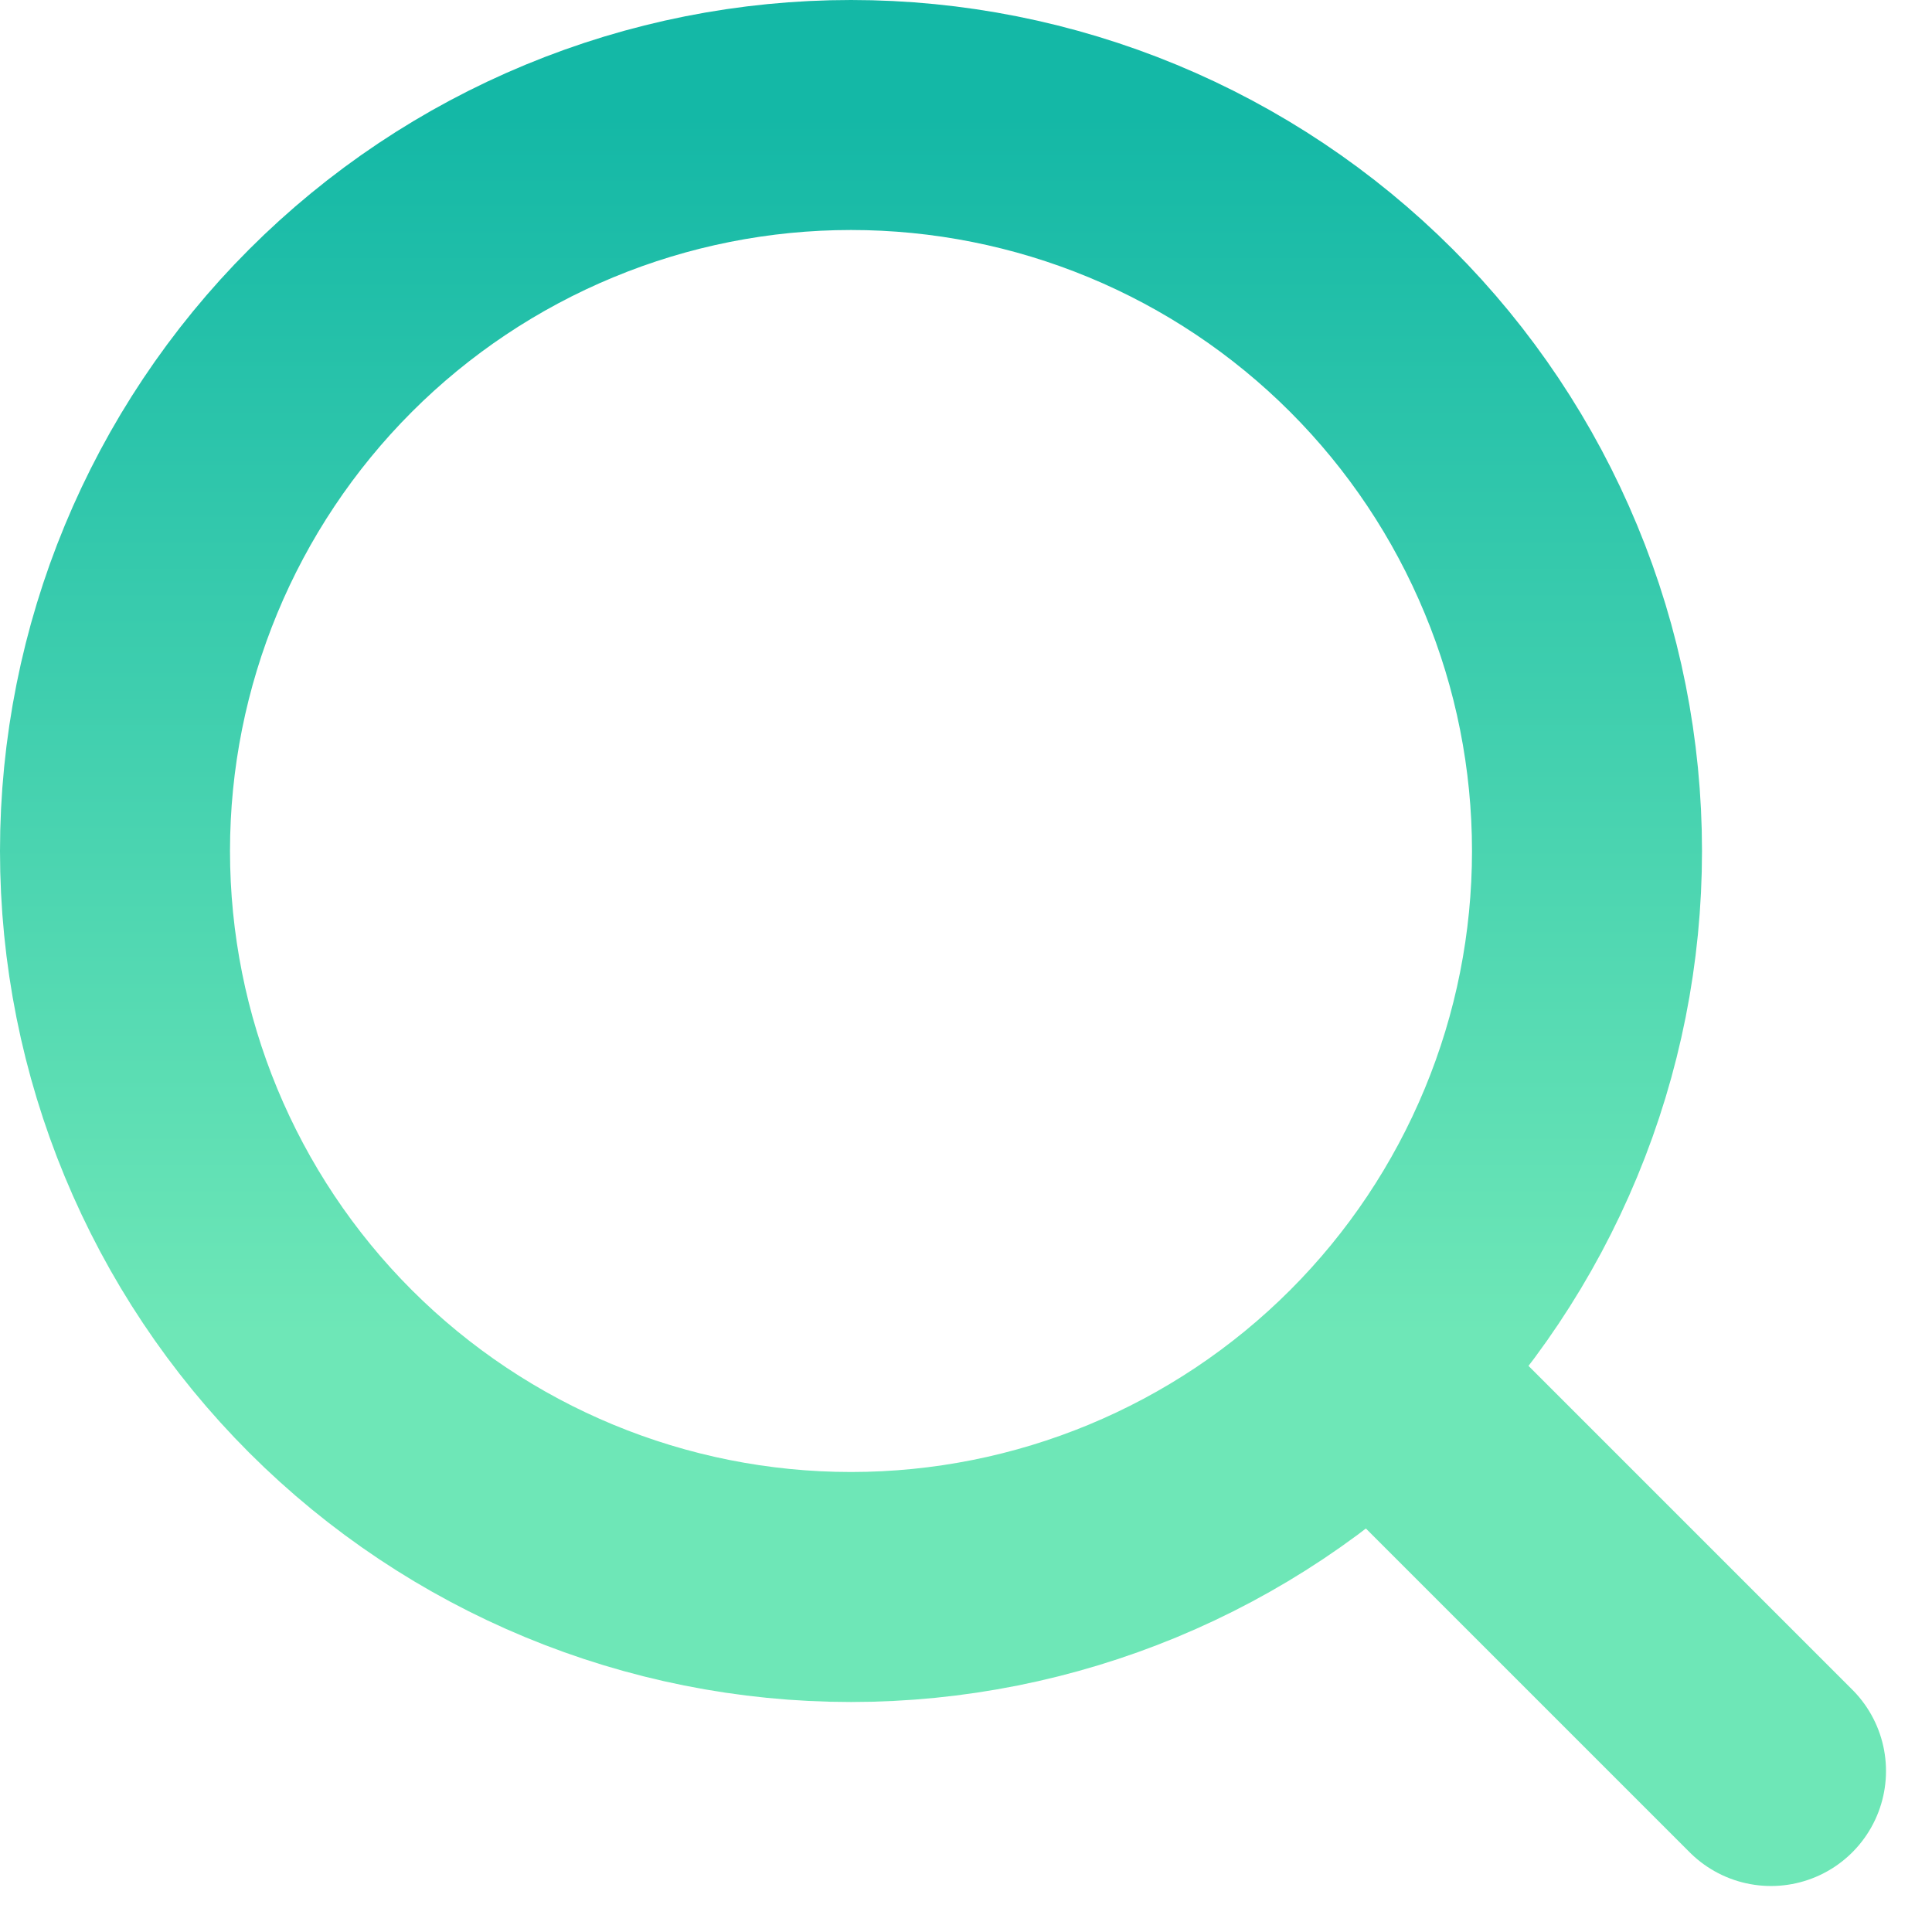
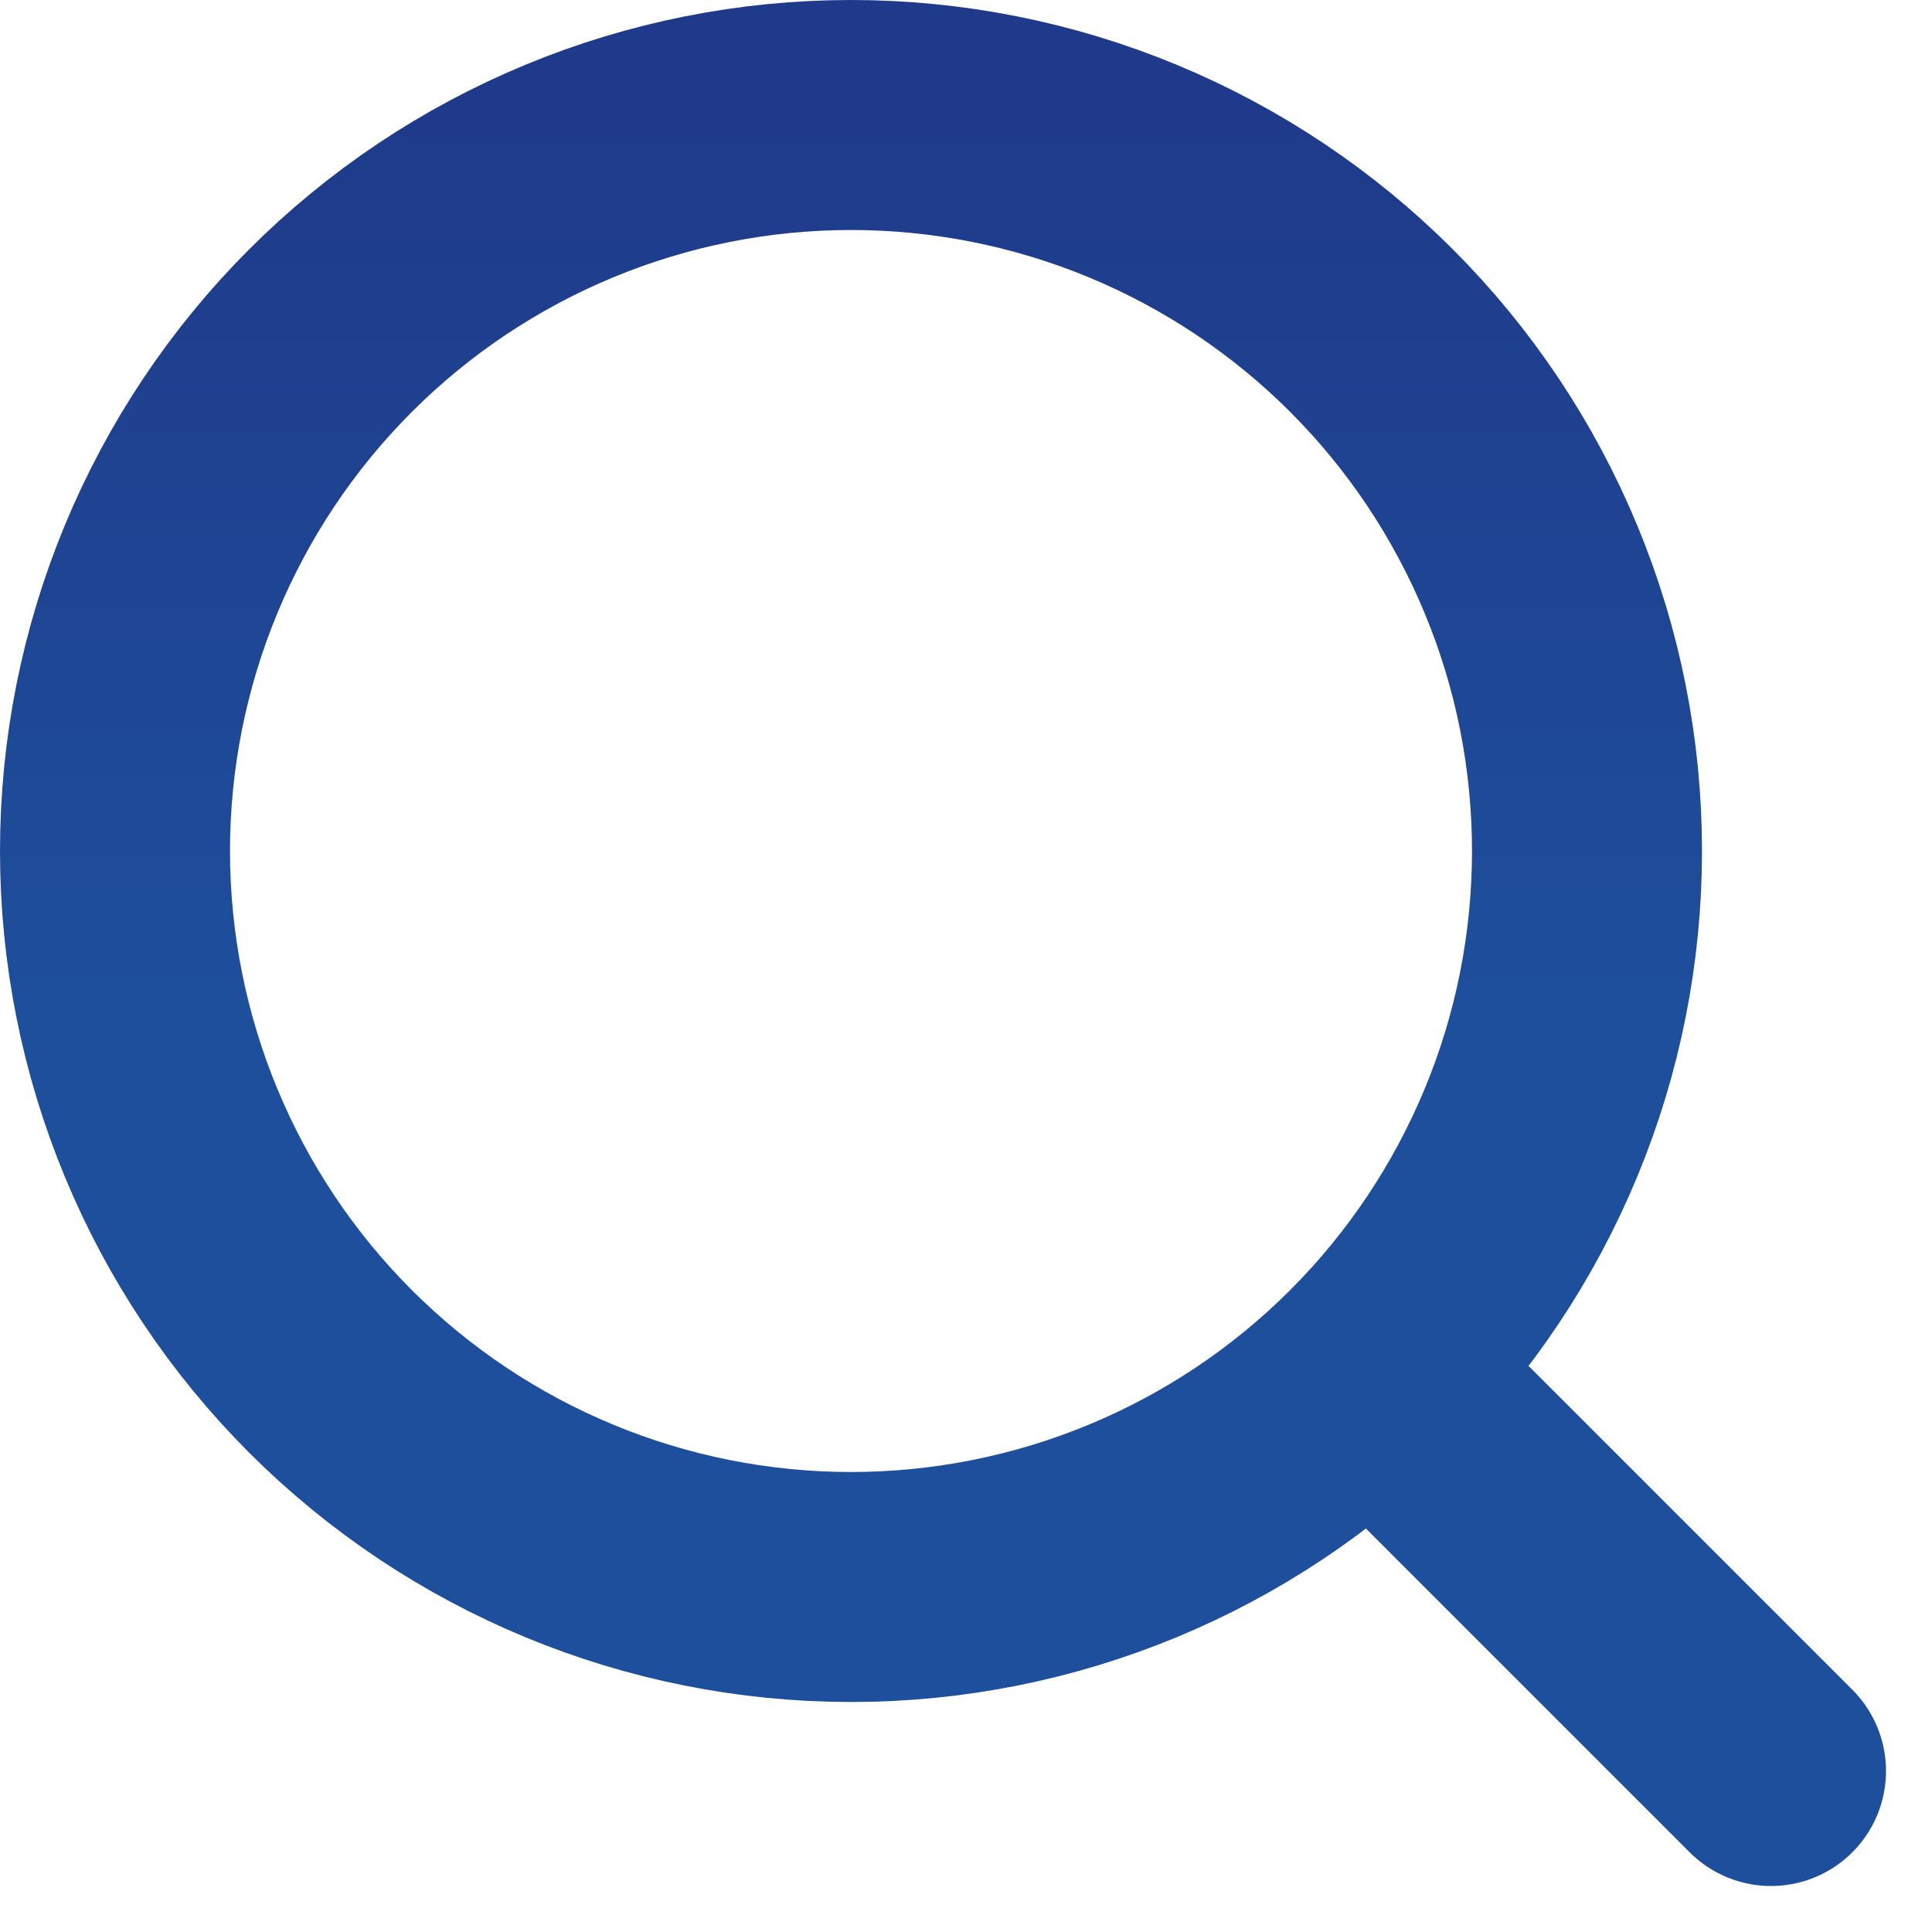
<svg xmlns="http://www.w3.org/2000/svg" width="21" height="21" viewBox="0 0 21 21" fill="none">
  <path d="M19.25 19.25L14.907 14.907M14.907 14.907C15.65 14.164 16.239 13.282 16.641 12.312C17.044 11.341 17.25 10.301 17.25 9.25C17.25 8.2 17.044 7.159 16.641 6.189C16.239 5.218 15.65 4.336 14.907 3.593C14.164 2.85 13.282 2.261 12.312 1.859C11.341 1.457 10.301 1.25 9.25 1.25C8.2 1.25 7.159 1.457 6.189 1.859C5.218 2.261 4.336 2.85 3.593 3.593C2.093 5.094 1.25 7.128 1.25 9.25C1.25 11.372 2.093 13.407 3.593 14.907C5.094 16.407 7.128 17.25 9.25 17.25C11.372 17.25 13.407 16.407 14.907 14.907Z" stroke="url(#paint0_linear_303_1014)" stroke-width="2.5" stroke-linecap="round" stroke-linejoin="round" />
  <defs>
    <linearGradient id="paint0_linear_303_1014" x1="10.25" y1="1.25" x2="10.25" y2="19.25" gradientUnits="userSpaceOnUse">
-       <stop stop-color="#14B8A6" />
-       <stop offset="0.736" stop-color="#6EE7B7" />
+       <stop stop-color="#1F3A8A" />
+       <stop offset="0.538" stop-color="#1E4F9C" />
    </linearGradient>
  </defs>
</svg>
